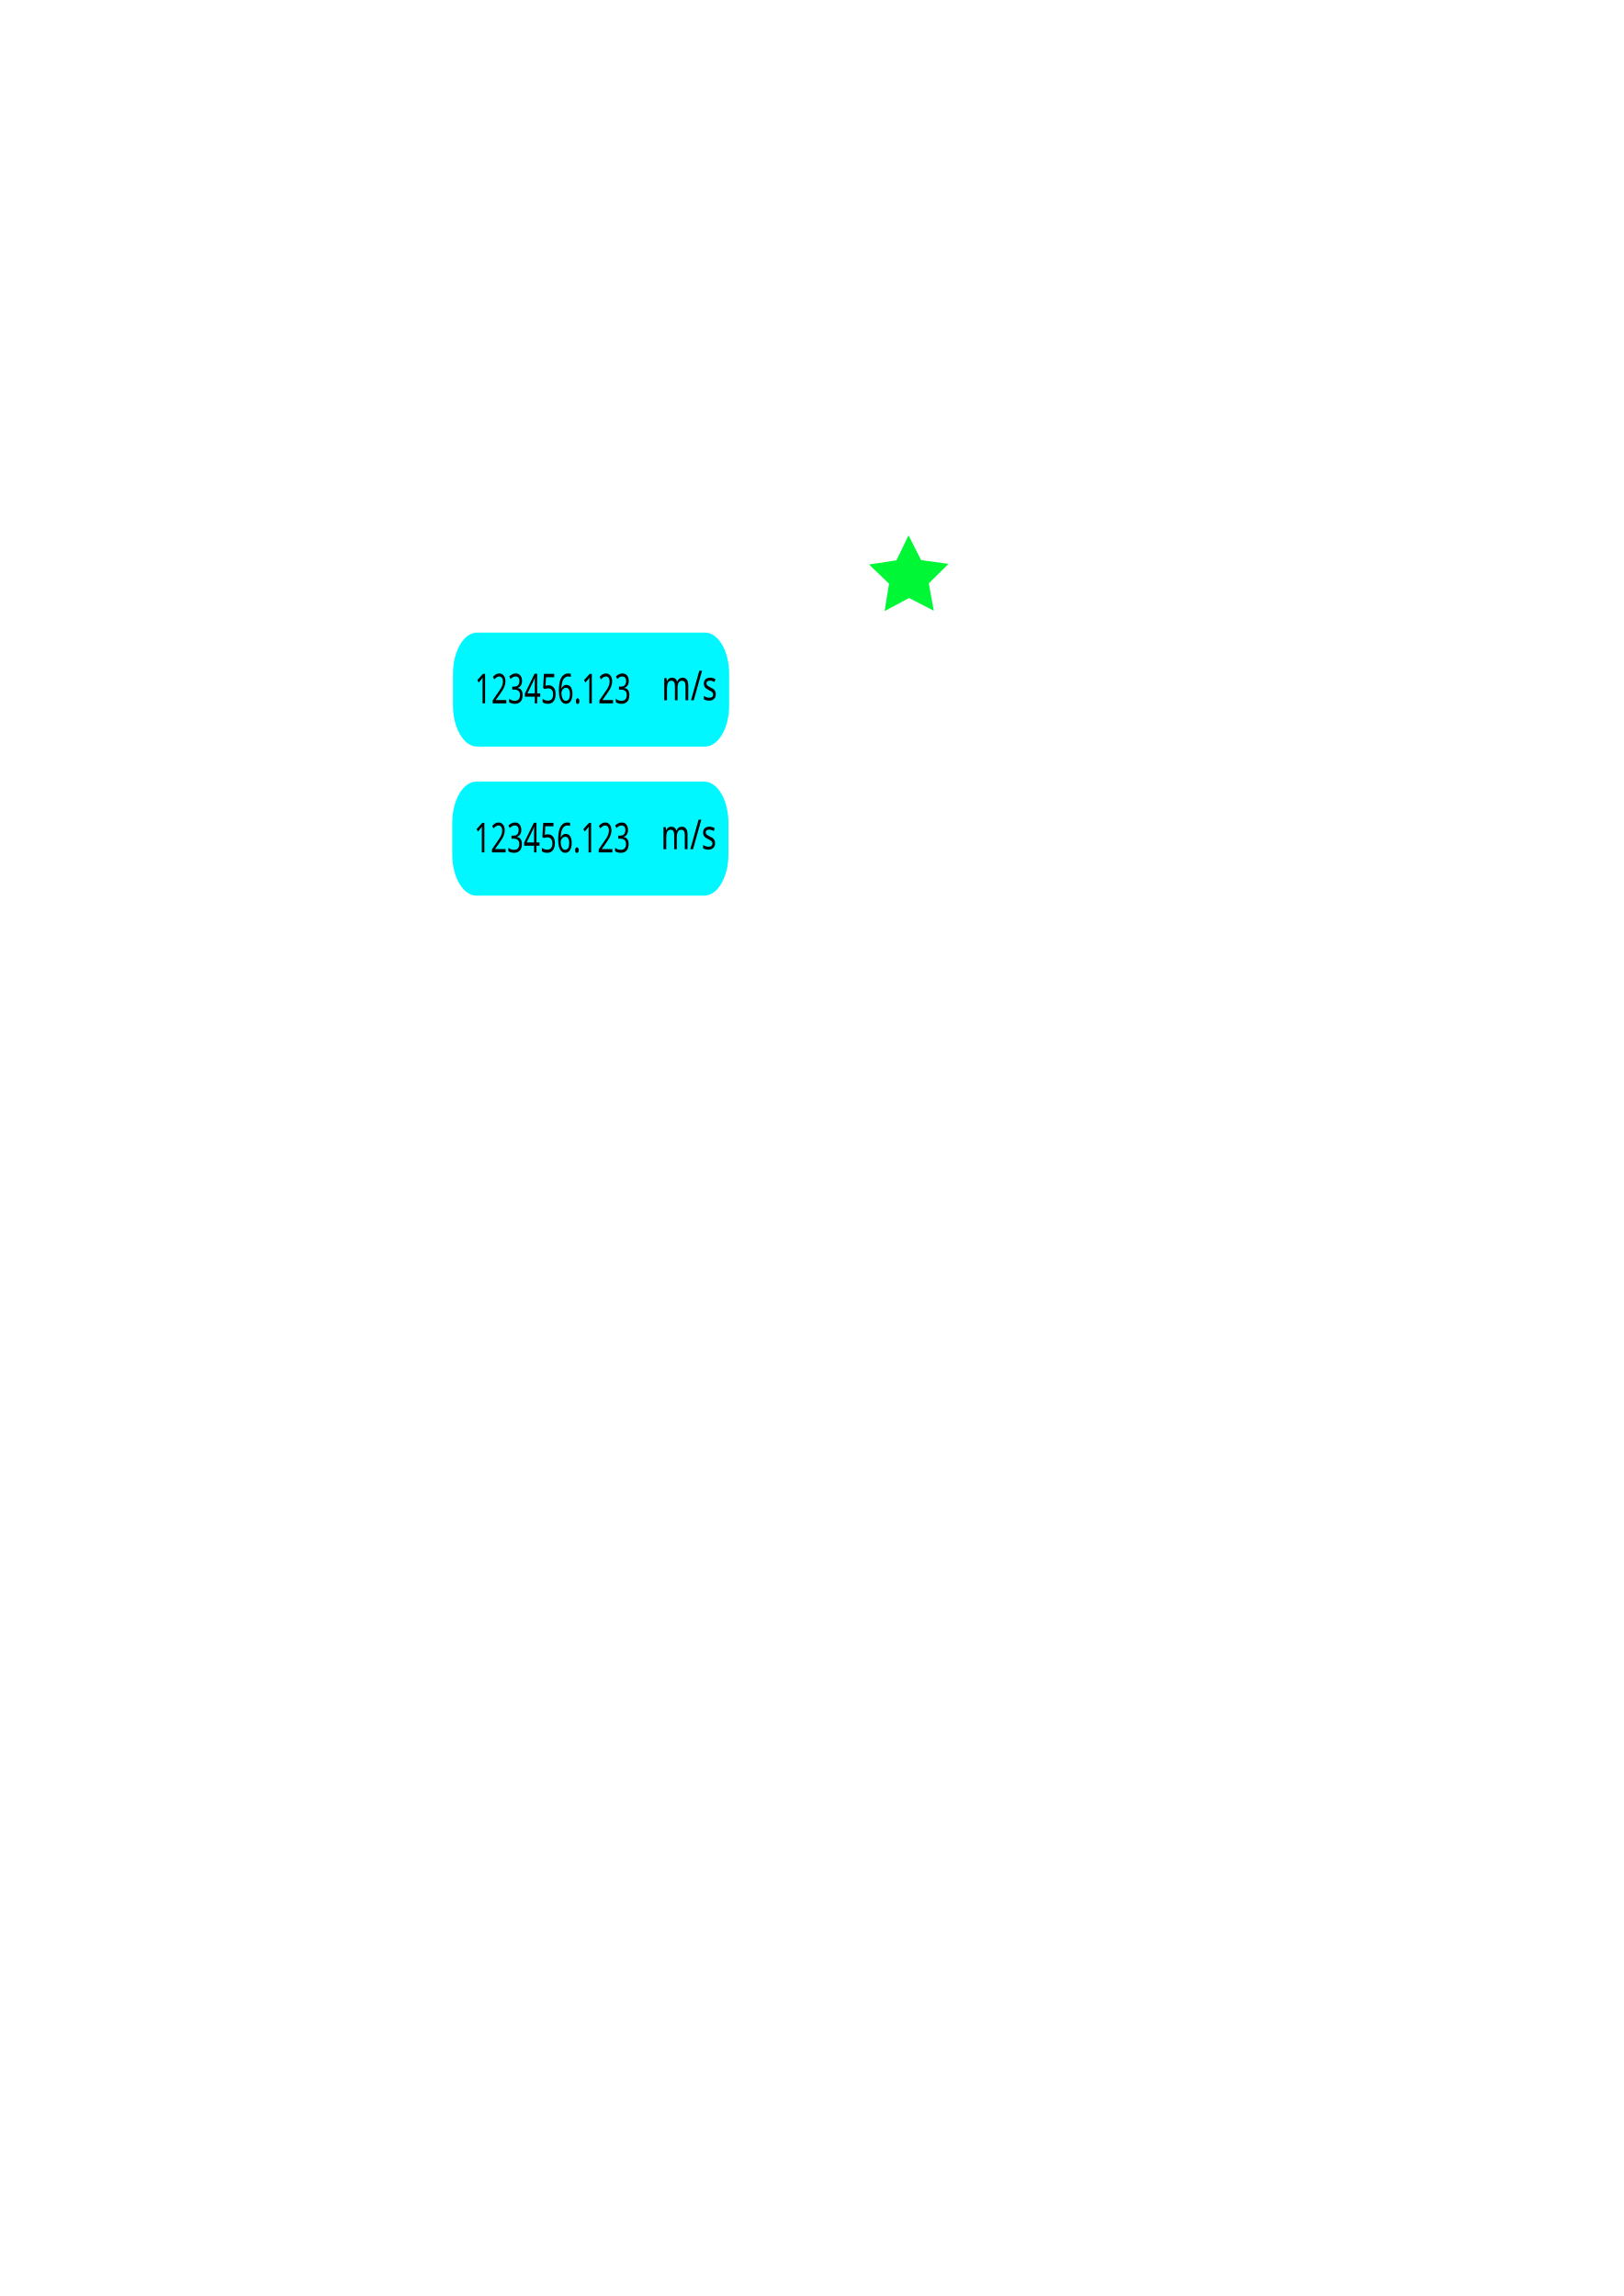
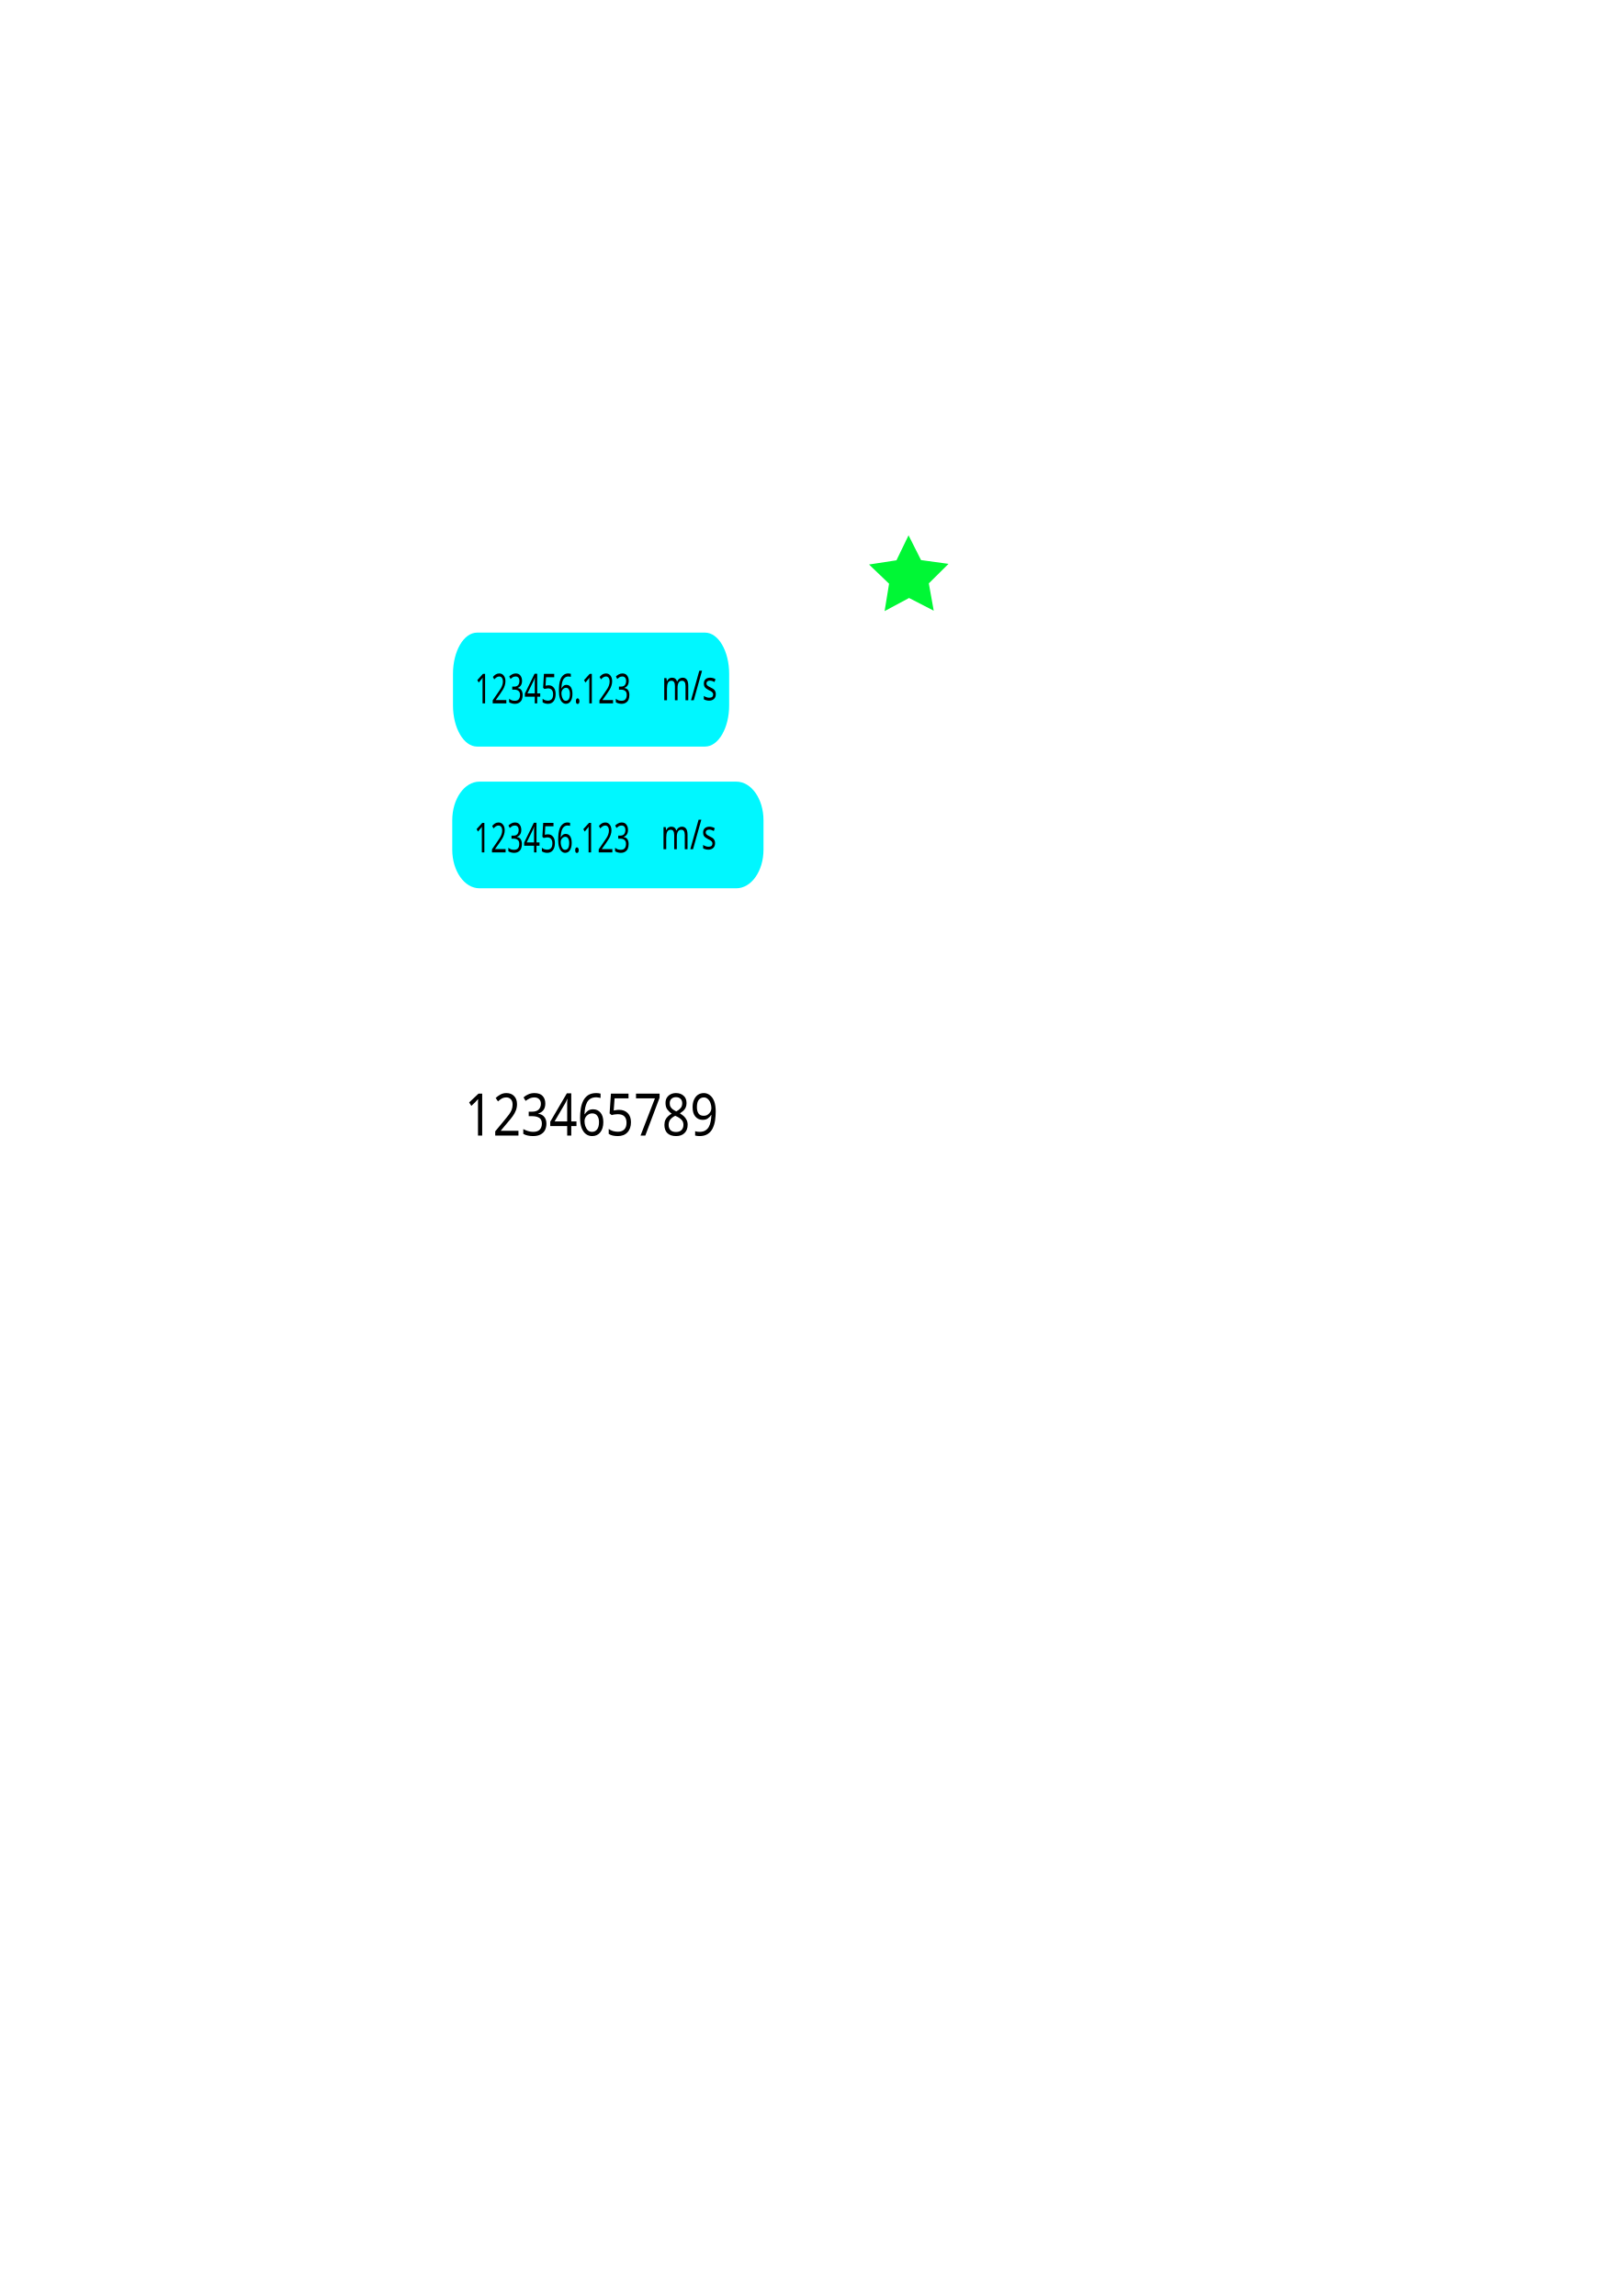
<svg xmlns="http://www.w3.org/2000/svg" xmlns:ns1="http://www.openswatchbook.org/uri/2009/osb" width="210mm" height="297mm" viewBox="0 0 210 297" version="1.1" id="svg8">
  <defs id="defs2">
    <linearGradient id="linearGradient837" ns1:paint="solid">
      <stop style="stop-color:#0000ff;stop-opacity:1;" offset="0" id="stop835" />
    </linearGradient>
  </defs>
  <g id="layer1">
    <rect style="fill:#00f7ff;fill-opacity:1;fill-rule:evenodd;stroke-width:0.086" id="rect10" width="35.719" height="14.741" x="58.586" y="81.832" ry="5.337" rx="3.116" />
    <text xml:space="preserve" style="font-style:normal;font-weight:normal;font-size:4.465px;line-height:1.25;font-family:sans-serif;fill:#000000;fill-opacity:1;stroke:none;stroke-width:0.112" x="73.484" y="76.029" id="text851" transform="scale(0.835646,1.196679)">
      <tspan id="tspan849" x="73.484" y="76.029" style="stroke-width:0.112">123456.123</tspan>
    </text>
    <text xml:space="preserve" style="font-style:normal;font-variant:normal;font-weight:normal;font-stretch:normal;font-size:4.636px;line-height:1.25;font-family:sans-serif;-inkscape-font-specification:'sans-serif, Normal';font-variant-ligatures:normal;font-variant-caps:normal;font-variant-numeric:normal;font-variant-east-asian:normal;fill:#000000;fill-opacity:1;stroke:none;stroke-width:0.116" x="98.608" y="78.601" id="text851-7" transform="scale(0.8677695,1.15238)">
      <tspan id="tspan871" x="98.608" y="78.601" style="stroke-width:0.116">m/s</tspan>
    </text>
-     <rect style="fill:#00f7ff;fill-opacity:1;fill-rule:evenodd;stroke-width:0.086" id="rect10-6" width="35.719" height="14.741" x="58.492" y="101.109" ry="5.337" rx="3.116" />
+     <rect style="fill:#00f7ff;fill-opacity:1;fill-rule:evenodd;stroke-width:0.089" id="rect10-6" width="40.254" height="13.796" x="58.492" y="101.109" ry="4.995" rx="3.512" />
    <text xml:space="preserve" style="font-style:normal;font-weight:normal;font-size:4.465px;line-height:1.25;font-family:sans-serif;fill:#000000;fill-opacity:1;stroke:none;stroke-width:0.112" x="73.371" y="92.138" id="text851-5" transform="scale(0.835646,1.196679)">
      <tspan id="tspan849-4" x="73.371" y="92.138" style="stroke-width:0.112">123456.123</tspan>
    </text>
    <text xml:space="preserve" style="font-style:normal;font-variant:normal;font-weight:normal;font-stretch:normal;font-size:4.636px;line-height:1.25;font-family:sans-serif;-inkscape-font-specification:'sans-serif, Normal';font-variant-ligatures:normal;font-variant-caps:normal;font-variant-numeric:normal;font-variant-east-asian:normal;fill:#000000;fill-opacity:1;stroke:none;stroke-width:0.116" x="98.499" y="95.328" id="text851-7-7" transform="scale(0.8677695,1.15238)">
      <tspan id="tspan871-9" x="98.499" y="95.328" style="stroke-width:0.116">m/s</tspan>
    </text>
    <path style="fill:#00f735;fill-opacity:1;stroke-width:0.265" id="path900" d="m 120.763,78.997 -3.191,-1.644 -3.163,1.696 0.578,-3.543 -2.591,-2.484 3.548,-0.545 1.562,-3.232 1.615,3.206 3.556,0.487 -2.55,2.526 z" />
+     <text xml:space="preserve" style="font-style:normal;font-weight:normal;font-size:6.959px;line-height:1.25;font-family:sans-serif;fill:#000000;fill-opacity:1;stroke:none;stroke-width:0.174" x="65.64" y="134.503" id="text845" transform="scale(0.9156488,1.092122)">
+       <tspan id="tspan843" x="65.64" y="134.503" style="stroke-width:0.174">123465789</tspan>
+     </text>
  </g>
</svg>
